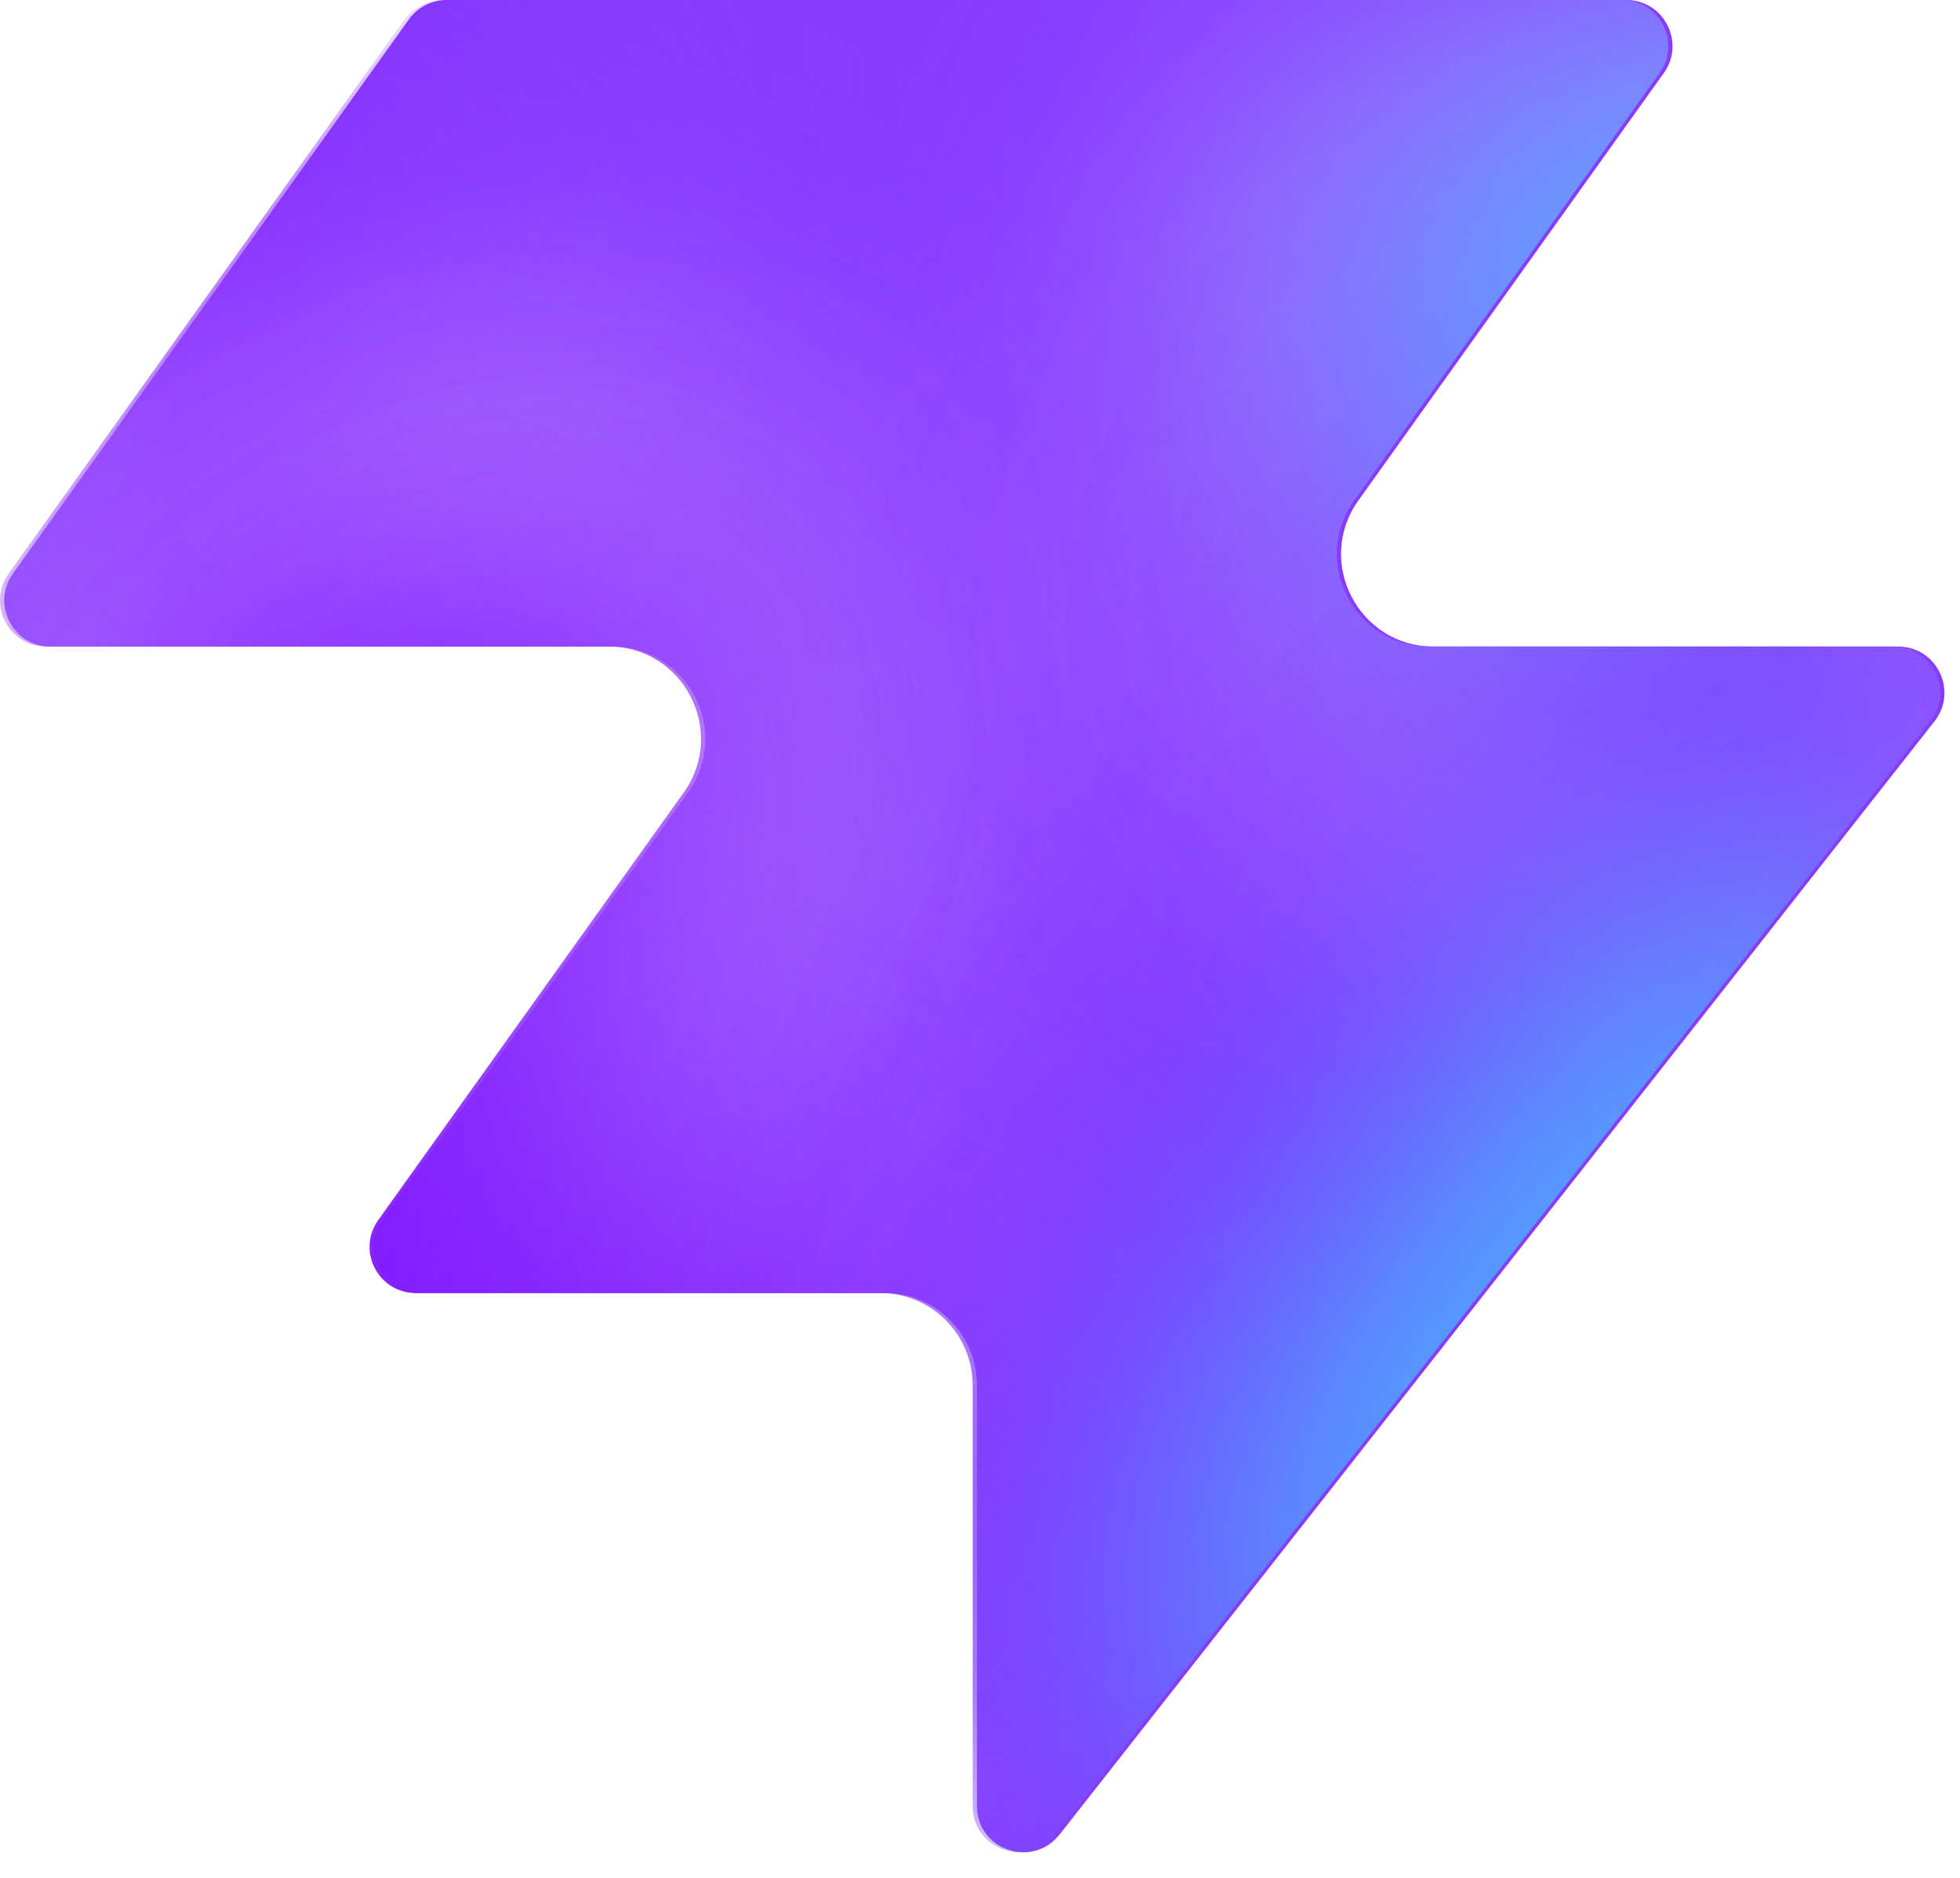
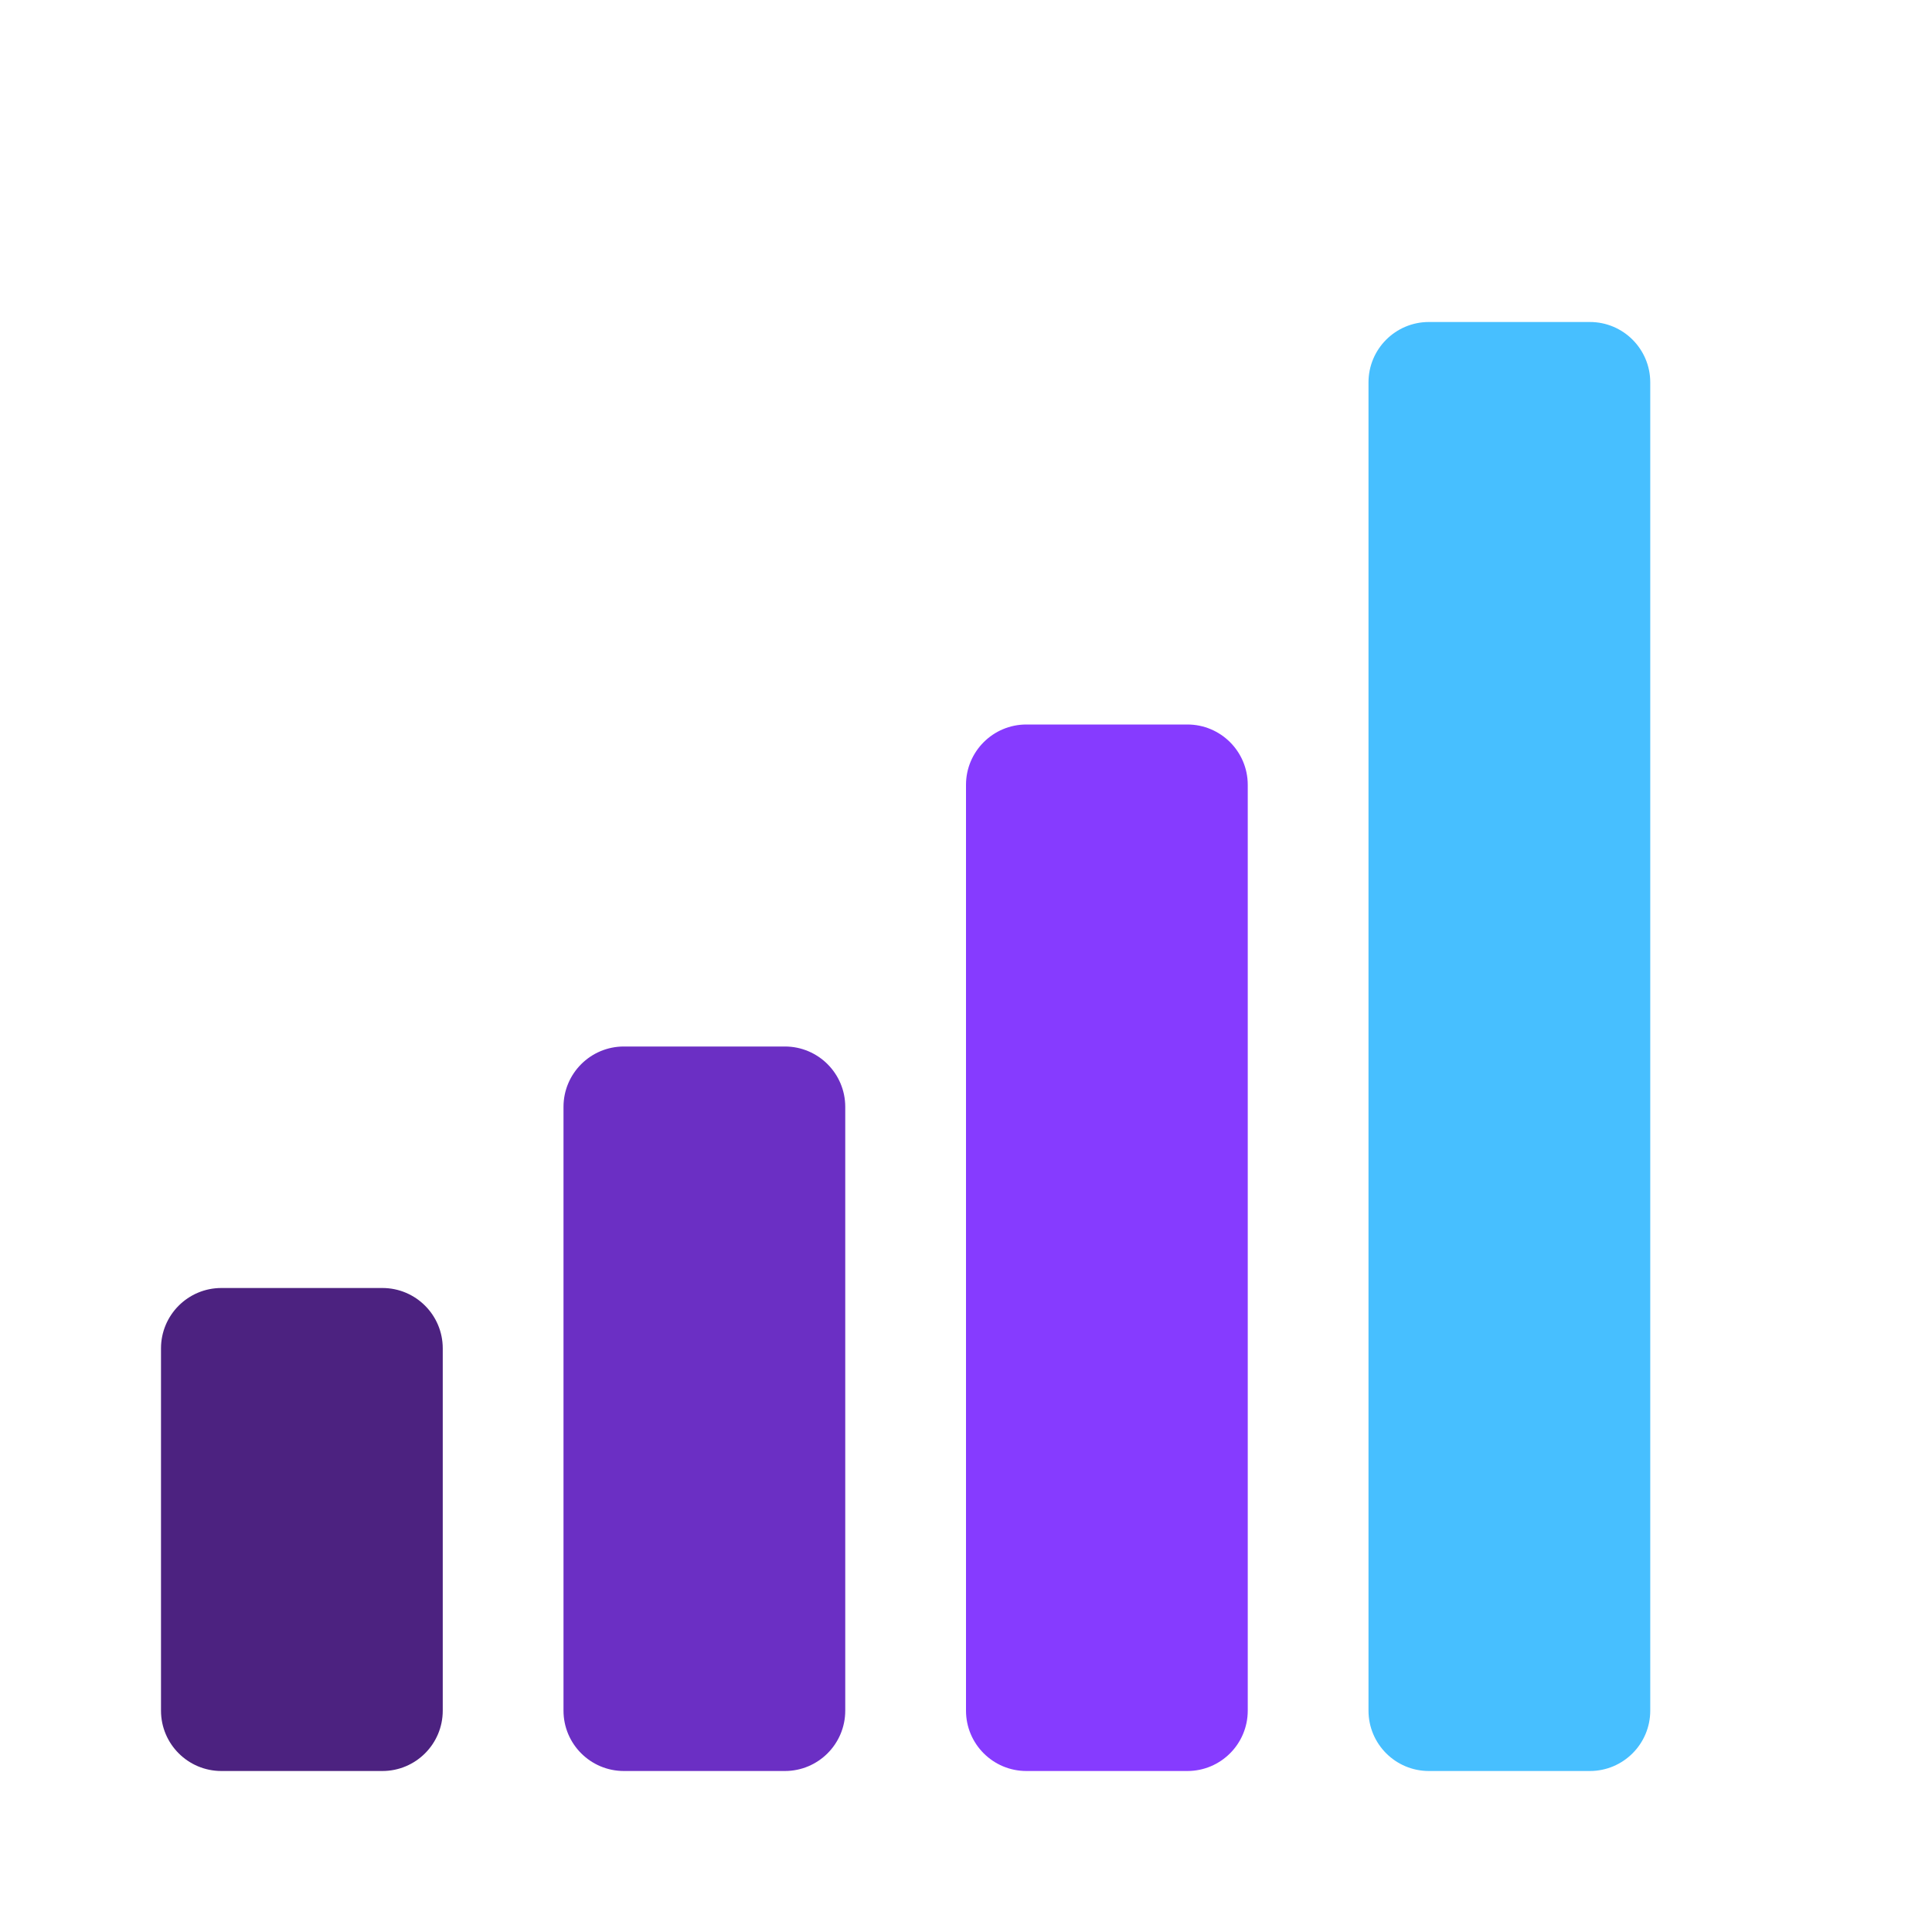
- <svg xmlns="http://www.w3.org/2000/svg" width="48" height="46" fill="none" viewBox="0 0 48 46">
-   <path fill="#863bff" d="M25.946 44.938c-.664.845-2.021.375-2.021-.698V33.937a2.26 2.26 0 0 0-2.262-2.262H10.287c-.92 0-1.456-1.04-.92-1.788l7.48-10.471c1.07-1.497 0-3.578-1.842-3.578H1.237c-.92 0-1.456-1.04-.92-1.788L10.013.474c.214-.297.556-.474.92-.474h28.894c.92 0 1.456 1.04.92 1.788l-7.48 10.471c-1.07 1.498 0 3.579 1.842 3.579h11.377c.943 0 1.473 1.088.89 1.83L25.947 44.94z" style="fill:#863bff;fill:color(display-p3 .525 .23 1);fill-opacity:1" />
-   <mask id="a" width="48" height="46" x="0" y="0" maskUnits="userSpaceOnUse" style="mask-type:alpha">
-     <path fill="#000" d="M25.842 44.938c-.664.844-2.021.375-2.021-.698V33.937a2.26 2.26 0 0 0-2.262-2.262H10.183c-.92 0-1.456-1.04-.92-1.788l7.48-10.471c1.07-1.498 0-3.579-1.842-3.579H1.133c-.92 0-1.456-1.04-.92-1.787L9.91.473c.214-.297.556-.474.92-.474h28.894c.92 0 1.456 1.04.92 1.788l-7.48 10.471c-1.07 1.498 0 3.578 1.842 3.578h11.377c.943 0 1.473 1.088.89 1.832L25.843 44.94z" style="fill:#000;fill-opacity:1" />
-   </mask>
-   <g mask="url(#a)">
-     <g filter="url(#b)">
-       <ellipse cx="5.508" cy="14.704" fill="#ede6ff" rx="5.508" ry="14.704" style="fill:#ede6ff;fill:color(display-p3 .927 .903 1);fill-opacity:1" transform="matrix(.00324 1 1 -.00324 -4.47 31.516)" />
-     </g>
-     <g filter="url(#c)">
-       <ellipse cx="10.399" cy="29.851" fill="#ede6ff" rx="10.399" ry="29.851" style="fill:#ede6ff;fill:color(display-p3 .927 .903 1);fill-opacity:1" transform="matrix(.00324 1 1 -.00324 -39.328 7.883)" />
-     </g>
-     <g filter="url(#d)">
-       <ellipse cx="5.508" cy="30.487" fill="#7e14ff" rx="5.508" ry="30.487" style="fill:#7e14ff;fill:color(display-p3 .492 .077 1);fill-opacity:1" transform="rotate(89.814 -25.913 -14.639)scale(1 -1)" />
-     </g>
-     <g filter="url(#e)">
-       <ellipse cx="5.508" cy="30.599" fill="#7e14ff" rx="5.508" ry="30.599" style="fill:#7e14ff;fill:color(display-p3 .492 .077 1);fill-opacity:1" transform="rotate(89.814 -32.644 -3.334)scale(1 -1)" />
-     </g>
-     <g filter="url(#f)">
-       <ellipse cx="5.508" cy="30.599" fill="#7e14ff" rx="5.508" ry="30.599" style="fill:#7e14ff;fill:color(display-p3 .492 .077 1);fill-opacity:1" transform="matrix(.00324 1 1 -.00324 -34.34 30.47)" />
-     </g>
-     <g filter="url(#g)">
-       <ellipse cx="14.072" cy="22.078" fill="#ede6ff" rx="14.072" ry="22.078" style="fill:#ede6ff;fill:color(display-p3 .927 .903 1);fill-opacity:1" transform="rotate(93.35 24.506 48.493)scale(-1 1)" />
-     </g>
-     <g filter="url(#h)">
-       <ellipse cx="3.47" cy="21.501" fill="#7e14ff" rx="3.47" ry="21.501" style="fill:#7e14ff;fill:color(display-p3 .492 .077 1);fill-opacity:1" transform="rotate(89.009 28.708 47.59)scale(-1 1)" />
-     </g>
-     <g filter="url(#i)">
-       <ellipse cx="3.47" cy="21.501" fill="#7e14ff" rx="3.47" ry="21.501" style="fill:#7e14ff;fill:color(display-p3 .492 .077 1);fill-opacity:1" transform="rotate(89.009 28.708 47.59)scale(-1 1)" />
-     </g>
-     <g filter="url(#j)">
-       <ellipse cx=".387" cy="8.972" fill="#7e14ff" rx="4.407" ry="29.108" style="fill:#7e14ff;fill:color(display-p3 .492 .077 1);fill-opacity:1" transform="rotate(39.51 .387 8.972)" />
-     </g>
-     <g filter="url(#k)">
-       <ellipse cx="47.523" cy="-6.092" fill="#7e14ff" rx="4.407" ry="29.108" style="fill:#7e14ff;fill:color(display-p3 .492 .077 1);fill-opacity:1" transform="rotate(37.892 47.523 -6.092)" />
-     </g>
-     <g filter="url(#l)">
-       <ellipse cx="41.412" cy="6.333" fill="#47bfff" rx="5.971" ry="9.665" style="fill:#47bfff;fill:color(display-p3 .28 .748 1);fill-opacity:1" transform="rotate(37.892 41.412 6.333)" />
-     </g>
-     <g filter="url(#m)">
-       <ellipse cx="-1.879" cy="38.332" fill="#7e14ff" rx="4.407" ry="29.108" style="fill:#7e14ff;fill:color(display-p3 .492 .077 1);fill-opacity:1" transform="rotate(37.892 -1.88 38.332)" />
-     </g>
-     <g filter="url(#n)">
-       <ellipse cx="-1.879" cy="38.332" fill="#7e14ff" rx="4.407" ry="29.108" style="fill:#7e14ff;fill:color(display-p3 .492 .077 1);fill-opacity:1" transform="rotate(37.892 -1.88 38.332)" />
-     </g>
-     <g filter="url(#o)">
-       <ellipse cx="35.651" cy="29.907" fill="#7e14ff" rx="4.407" ry="29.108" style="fill:#7e14ff;fill:color(display-p3 .492 .077 1);fill-opacity:1" transform="rotate(37.892 35.651 29.907)" />
-     </g>
-     <g filter="url(#p)">
-       <ellipse cx="38.418" cy="32.4" fill="#47bfff" rx="5.971" ry="15.297" style="fill:#47bfff;fill:color(display-p3 .28 .748 1);fill-opacity:1" transform="rotate(37.892 38.418 32.4)" />
-     </g>
-   </g>
-   <defs>
-     <filter id="b" width="60.045" height="41.654" x="-19.77" y="16.149" color-interpolation-filters="sRGB" filterUnits="userSpaceOnUse">
-       <feFlood flood-opacity="0" result="BackgroundImageFix" />
-       <feBlend in="SourceGraphic" in2="BackgroundImageFix" result="shape" />
-       <feGaussianBlur result="effect1_foregroundBlur_2002_17158" stdDeviation="7.659" />
-     </filter>
-     <filter id="c" width="90.34" height="51.437" x="-54.613" y="-7.533" color-interpolation-filters="sRGB" filterUnits="userSpaceOnUse">
-       <feFlood flood-opacity="0" result="BackgroundImageFix" />
-       <feBlend in="SourceGraphic" in2="BackgroundImageFix" result="shape" />
-       <feGaussianBlur result="effect1_foregroundBlur_2002_17158" stdDeviation="7.659" />
-     </filter>
-     <filter id="d" width="79.355" height="29.4" x="-49.64" y="2.03" color-interpolation-filters="sRGB" filterUnits="userSpaceOnUse">
-       <feFlood flood-opacity="0" result="BackgroundImageFix" />
-       <feBlend in="SourceGraphic" in2="BackgroundImageFix" result="shape" />
-       <feGaussianBlur result="effect1_foregroundBlur_2002_17158" stdDeviation="4.596" />
-     </filter>
-     <filter id="e" width="79.579" height="29.4" x="-45.045" y="20.029" color-interpolation-filters="sRGB" filterUnits="userSpaceOnUse">
-       <feFlood flood-opacity="0" result="BackgroundImageFix" />
-       <feBlend in="SourceGraphic" in2="BackgroundImageFix" result="shape" />
-       <feGaussianBlur result="effect1_foregroundBlur_2002_17158" stdDeviation="4.596" />
-     </filter>
-     <filter id="f" width="79.579" height="29.4" x="-43.513" y="21.178" color-interpolation-filters="sRGB" filterUnits="userSpaceOnUse">
-       <feFlood flood-opacity="0" result="BackgroundImageFix" />
-       <feBlend in="SourceGraphic" in2="BackgroundImageFix" result="shape" />
-       <feGaussianBlur result="effect1_foregroundBlur_2002_17158" stdDeviation="4.596" />
-     </filter>
-     <filter id="g" width="74.749" height="58.852" x="15.756" y="-17.901" color-interpolation-filters="sRGB" filterUnits="userSpaceOnUse">
-       <feFlood flood-opacity="0" result="BackgroundImageFix" />
-       <feBlend in="SourceGraphic" in2="BackgroundImageFix" result="shape" />
-       <feGaussianBlur result="effect1_foregroundBlur_2002_17158" stdDeviation="7.659" />
-     </filter>
-     <filter id="h" width="61.377" height="25.362" x="23.548" y="2.284" color-interpolation-filters="sRGB" filterUnits="userSpaceOnUse">
-       <feFlood flood-opacity="0" result="BackgroundImageFix" />
-       <feBlend in="SourceGraphic" in2="BackgroundImageFix" result="shape" />
-       <feGaussianBlur result="effect1_foregroundBlur_2002_17158" stdDeviation="4.596" />
-     </filter>
-     <filter id="i" width="61.377" height="25.362" x="23.548" y="2.284" color-interpolation-filters="sRGB" filterUnits="userSpaceOnUse">
-       <feFlood flood-opacity="0" result="BackgroundImageFix" />
-       <feBlend in="SourceGraphic" in2="BackgroundImageFix" result="shape" />
-       <feGaussianBlur result="effect1_foregroundBlur_2002_17158" stdDeviation="4.596" />
-     </filter>
-     <filter id="j" width="56.045" height="63.649" x="-27.636" y="-22.853" color-interpolation-filters="sRGB" filterUnits="userSpaceOnUse">
-       <feFlood flood-opacity="0" result="BackgroundImageFix" />
-       <feBlend in="SourceGraphic" in2="BackgroundImageFix" result="shape" />
-       <feGaussianBlur result="effect1_foregroundBlur_2002_17158" stdDeviation="4.596" />
-     </filter>
-     <filter id="k" width="54.814" height="64.646" x="20.116" y="-38.415" color-interpolation-filters="sRGB" filterUnits="userSpaceOnUse">
-       <feFlood flood-opacity="0" result="BackgroundImageFix" />
-       <feBlend in="SourceGraphic" in2="BackgroundImageFix" result="shape" />
-       <feGaussianBlur result="effect1_foregroundBlur_2002_17158" stdDeviation="4.596" />
-     </filter>
-     <filter id="l" width="33.541" height="35.313" x="24.641" y="-11.323" color-interpolation-filters="sRGB" filterUnits="userSpaceOnUse">
-       <feFlood flood-opacity="0" result="BackgroundImageFix" />
-       <feBlend in="SourceGraphic" in2="BackgroundImageFix" result="shape" />
-       <feGaussianBlur result="effect1_foregroundBlur_2002_17158" stdDeviation="4.596" />
-     </filter>
-     <filter id="m" width="54.814" height="64.646" x="-29.286" y="6.009" color-interpolation-filters="sRGB" filterUnits="userSpaceOnUse">
-       <feFlood flood-opacity="0" result="BackgroundImageFix" />
-       <feBlend in="SourceGraphic" in2="BackgroundImageFix" result="shape" />
-       <feGaussianBlur result="effect1_foregroundBlur_2002_17158" stdDeviation="4.596" />
-     </filter>
-     <filter id="n" width="54.814" height="64.646" x="-29.286" y="6.009" color-interpolation-filters="sRGB" filterUnits="userSpaceOnUse">
-       <feFlood flood-opacity="0" result="BackgroundImageFix" />
-       <feBlend in="SourceGraphic" in2="BackgroundImageFix" result="shape" />
-       <feGaussianBlur result="effect1_foregroundBlur_2002_17158" stdDeviation="4.596" />
-     </filter>
-     <filter id="o" width="54.814" height="64.646" x="8.244" y="-2.416" color-interpolation-filters="sRGB" filterUnits="userSpaceOnUse">
-       <feFlood flood-opacity="0" result="BackgroundImageFix" />
-       <feBlend in="SourceGraphic" in2="BackgroundImageFix" result="shape" />
-       <feGaussianBlur result="effect1_foregroundBlur_2002_17158" stdDeviation="4.596" />
-     </filter>
-     <filter id="p" width="39.409" height="43.623" x="18.713" y="10.588" color-interpolation-filters="sRGB" filterUnits="userSpaceOnUse">
-       <feFlood flood-opacity="0" result="BackgroundImageFix" />
-       <feBlend in="SourceGraphic" in2="BackgroundImageFix" result="shape" />
-       <feGaussianBlur result="effect1_foregroundBlur_2002_17158" stdDeviation="4.596" />
-     </filter>
-   </defs>
+ <svg xmlns="http://www.w3.org/2000/svg" viewBox="0 0 48 48" fill="none">
+   <rect x="4" y="32" width="7" height="12" rx="1.5" fill="#4c2280" />
+   <rect x="14" y="26" width="7" height="18" rx="1.5" fill="#6b2fc4" />
+   <rect x="24" y="18" width="7" height="26" rx="1.5" fill="#863bff" />
+   <rect x="34" y="8" width="7" height="36" rx="1.5" fill="#47bfff" />
</svg>
